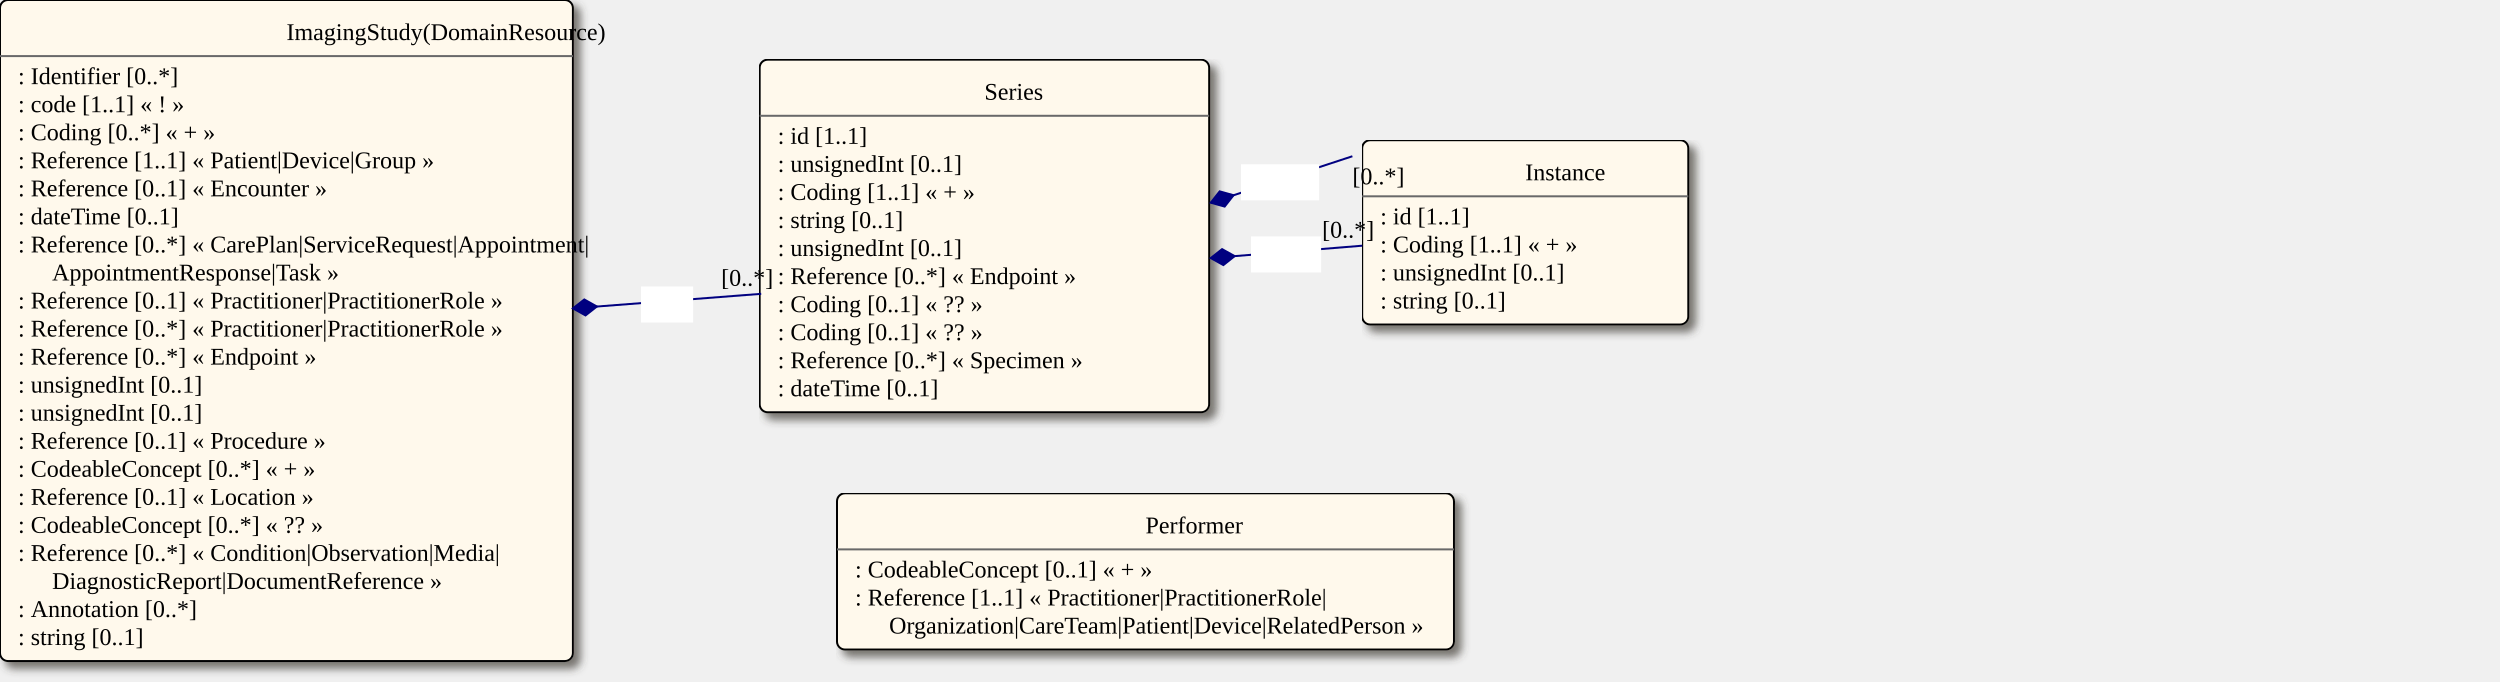
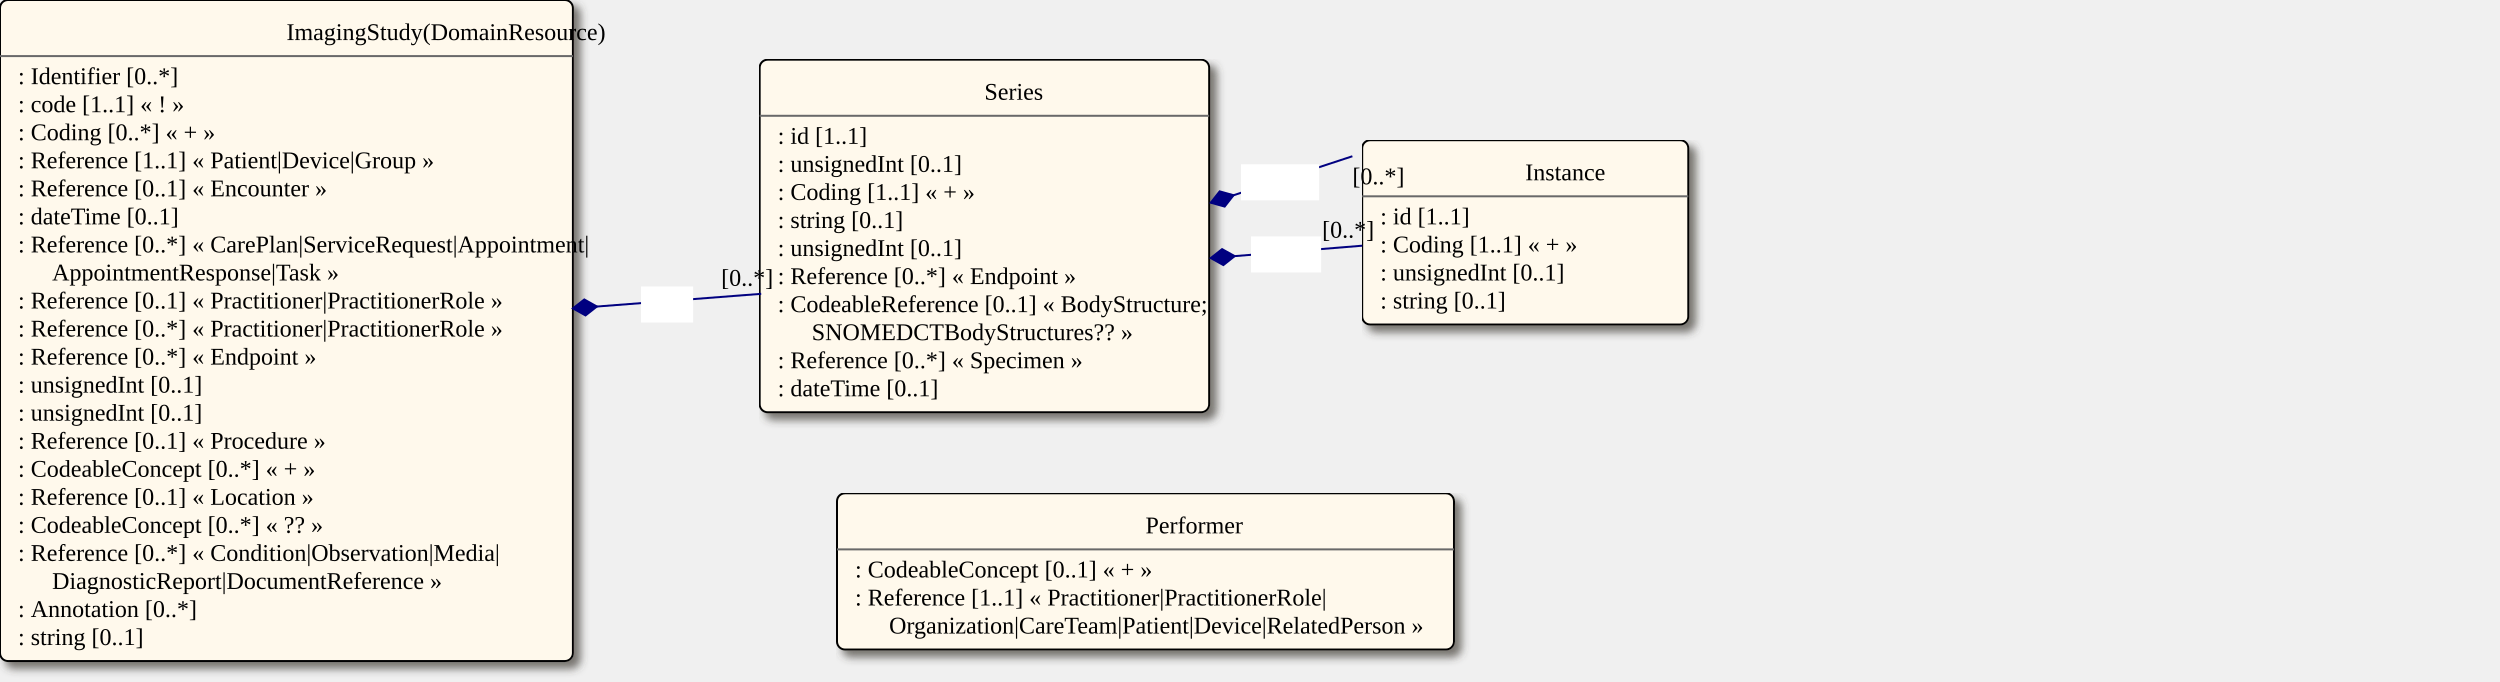
<svg xmlns="http://www.w3.org/2000/svg" xmlns:xlink="http://www.w3.org/1999/xlink" id="n657" version="1.1" width="1248.0" height="340.0">
  <defs id="defs11">
    <filter id="shadow1" x="0" y="0" width="200%" height="200%">
      <feOffset result="offOut" in="SourceGraphic" dx="3" dy="3" id="feOffset2" />
      <feColorMatrix result="matrixOut" in="offOut" type="matrix" values="0.2 0 0 0 0 0 0.2 0 0 0 0 0 0.2 0 0 0 0 0 1 0" id="feColorMatrix4" />
      <feGaussianBlur result="blurOut" in="matrixOut" stdDeviation="2" id="feGaussianBlur6" />
      <feBlend in="SourceGraphic" in2="blurOut" mode="normal" id="feBlend8" />
    </filter>
  </defs>
  <g id="n658">
    <rect id="ImagingStudy" x="0.0" y="0.0" rx="4" ry="4" width="286.0" height="330.0" filter="url(#shadow1)" style="fill:#fff9ec;stroke:black;stroke-width:1" />
    <line id="n659" x1="0.0" y1="28.0" x2="286.0" y2="28.0" style="stroke:dimgrey;stroke-width:1" />
    <text id="n660" x="143.0" y="20.0" fill="black" class="diagram-class-title  diagram-class-resource">ImagingStudy<tspan class="diagram-class-title-link" id="tspan16"> (<a xlink:href="domainresource.html" class="diagram-class-reference" id="n661">DomainResource</a>
)</tspan>
    </text>
    <text id="n662" x="6.0" y="42.0" fill="black" class="diagram-class-detail">
      <a xlink:href="imagingstudy-definitions.html#ImagingStudy.identifier" id="n663" />
 : <a xlink:href="datatypes.html#Identifier" id="n664">Identifier</a>
 [0..*]</text>
    <text id="n668" x="6.0" y="56.0" fill="black" class="diagram-class-detail">
      <a xlink:href="imagingstudy-definitions.html#ImagingStudy.status" id="n669" />
 : <a xlink:href="datatypes.html#code" id="n670">code</a>
 [1..1] « <a xlink:href="valueset-imagingstudy-status.html" id="n671" />
! »</text>
    <text id="n678" x="6.0" y="70.0" fill="black" class="diagram-class-detail">
      <a xlink:href="imagingstudy-definitions.html#ImagingStudy.modality" id="n679" />
 : <a xlink:href="datatypes.html#Coding" id="n680">Coding</a>
 [0..*] « <a id="n681" xlink:href="http://dicom.nema.org/medical/dicom/current/output/chtml/part16/sect_CID_29.html" />
+ »</text>
    <text id="n688" x="6.0" y="84.0" fill="black" class="diagram-class-detail">
      <a xlink:href="imagingstudy-definitions.html#ImagingStudy.subject" id="n689" />
 : <a xlink:href="references.html#Reference" id="n690">Reference</a>
 [1..1] « <a xlink:href="patient.html#Patient" id="n691">Patient</a>
|<a xlink:href="device.html#Device" id="n692">Device</a>
|<a xlink:href="group.html#Group" id="n693">Group</a>
 »</text>
    <text id="n700" x="6.0" y="98.0" fill="black" class="diagram-class-detail">
      <a xlink:href="imagingstudy-definitions.html#ImagingStudy.encounter" id="n701" />
 : <a xlink:href="references.html#Reference" id="n702">Reference</a>
 [0..1] « <a xlink:href="encounter.html#Encounter" id="n703">Encounter</a>
 »</text>
    <text id="n708" x="6.0" y="112.0" fill="black" class="diagram-class-detail">
      <a xlink:href="imagingstudy-definitions.html#ImagingStudy.started" id="n709" />
 : <a xlink:href="datatypes.html#dateTime" id="n710">dateTime</a>
 [0..1]</text>
    <text id="n714" x="6.0" y="126.0" fill="black" class="diagram-class-detail">
      <a xlink:href="imagingstudy-definitions.html#ImagingStudy.basedOn" id="n715" />
 : <a xlink:href="references.html#Reference" id="n716">Reference</a>
 [0..*] « <a xlink:href="careplan.html#CarePlan" id="n717">CarePlan</a>
|<a xlink:href="servicerequest.html#ServiceRequest" id="n718">ServiceRequest</a>
|<a xlink:href="appointment.html#Appointment" id="n719">Appointment</a>
|</text>
    <text id="n720" x="26.0" y="140.0" fill="black" class="diagram-class-detail">
      <a xlink:href="appointmentresponse.html#AppointmentResponse" id="n721">AppointmentResponse</a>
|<a xlink:href="task.html#Task" id="n722">Task</a>
 »</text>
    <text id="n732" x="6.0" y="154.0" fill="black" class="diagram-class-detail">
      <a xlink:href="imagingstudy-definitions.html#ImagingStudy.referrer" id="n733" />
 : <a xlink:href="references.html#Reference" id="n734">Reference</a>
 [0..1] « <a xlink:href="practitioner.html#Practitioner" id="n735">Practitioner</a>
|<a xlink:href="practitionerrole.html#PractitionerRole" id="n736">PractitionerRole</a>
 »</text>
    <text id="n742" x="6.0" y="168.0" fill="black" class="diagram-class-detail">
      <a xlink:href="imagingstudy-definitions.html#ImagingStudy.interpreter" id="n743" />
 : <a xlink:href="references.html#Reference" id="n744">Reference</a>
 [0..*] « <a xlink:href="practitioner.html#Practitioner" id="n745">Practitioner</a>
|<a xlink:href="practitionerrole.html#PractitionerRole" id="n746">PractitionerRole</a>
 »</text>
    <text id="n752" x="6.0" y="182.0" fill="black" class="diagram-class-detail">
      <a xlink:href="imagingstudy-definitions.html#ImagingStudy.endpoint" id="n753" />
 : <a xlink:href="references.html#Reference" id="n754">Reference</a>
 [0..*] « <a xlink:href="endpoint.html#Endpoint" id="n755">Endpoint</a>
 »</text>
    <text id="n760" x="6.0" y="196.0" fill="black" class="diagram-class-detail">
      <a xlink:href="imagingstudy-definitions.html#ImagingStudy.numberOfSeries" id="n761" />
 : <a xlink:href="datatypes.html#unsignedInt" id="n762">unsignedInt</a>
 [0..1]</text>
    <text id="n766" x="6.0" y="210.0" fill="black" class="diagram-class-detail">
      <a xlink:href="imagingstudy-definitions.html#ImagingStudy.numberOfInstances" id="n767" />
 : <a xlink:href="datatypes.html#unsignedInt" id="n768">unsignedInt</a>
 [0..1]</text>
    <text id="n772" x="6.0" y="224.0" fill="black" class="diagram-class-detail">
      <a xlink:href="imagingstudy-definitions.html#ImagingStudy.procedureReference" id="n773" />
 : <a xlink:href="references.html#Reference" id="n774">Reference</a>
 [0..1] « <a xlink:href="procedure.html#Procedure" id="n775">Procedure</a>
 »</text>
    <text id="n780" x="6.0" y="238.0" fill="black" class="diagram-class-detail">
      <a xlink:href="imagingstudy-definitions.html#ImagingStudy.procedureCode" id="n781" />
 : <a xlink:href="datatypes.html#CodeableConcept" id="n782">CodeableConcept</a>
 [0..*] « <a id="n783" xlink:href="http://www.rsna.org/RadLex_Playbook.aspx" />
+ »</text>
    <text id="n790" x="6.0" y="252.0" fill="black" class="diagram-class-detail">
      <a xlink:href="imagingstudy-definitions.html#ImagingStudy.location" id="n791" />
 : <a xlink:href="references.html#Reference" id="n792">Reference</a>
 [0..1] « <a xlink:href="location.html#Location" id="n793">Location</a>
 »</text>
    <text id="n798" x="6.0" y="266.0" fill="black" class="diagram-class-detail">
      <a xlink:href="imagingstudy-definitions.html#ImagingStudy.reasonCode" id="n799" />
 : <a xlink:href="datatypes.html#CodeableConcept" id="n800">CodeableConcept</a>
 [0..*] « <a xlink:href="valueset-procedure-reason.html" id="n801" />
?? »</text>
    <text id="n808" x="6.0" y="280.0" fill="black" class="diagram-class-detail">
      <a xlink:href="imagingstudy-definitions.html#ImagingStudy.reasonReference" id="n809" />
 : <a xlink:href="references.html#Reference" id="n810">Reference</a>
 [0..*] « <a xlink:href="condition.html#Condition" id="n811">Condition</a>
|<a xlink:href="observation.html#Observation" id="n812">Observation</a>
|<a xlink:href="media.html#Media" id="n813">Media</a>
|</text>
    <text id="n814" x="26.0" y="294.0" fill="black" class="diagram-class-detail">
      <a xlink:href="diagnosticreport.html#DiagnosticReport" id="n815">DiagnosticReport</a>
|<a xlink:href="documentreference.html#DocumentReference" id="n816">DocumentReference</a>
 »</text>
    <text id="n826" x="6.0" y="308.0" fill="black" class="diagram-class-detail">
      <a xlink:href="imagingstudy-definitions.html#ImagingStudy.note" id="n827" />
 : <a xlink:href="datatypes.html#Annotation" id="n828">Annotation</a>
 [0..*]</text>
    <text id="n832" x="6.0" y="322.0" fill="black" class="diagram-class-detail">
      <a xlink:href="imagingstudy-definitions.html#ImagingStudy.description" id="n833" />
 : <a xlink:href="datatypes.html#string" id="n834">string</a>
 [0..1]</text>
  </g>
  <g id="n838" transform="translate(-0.7768215,-20.19736)">
    <rect id="ImagingStudy.series" x="380" y="50" rx="4" ry="4" width="224.4" height="176" style="fill:#fff9ec;stroke:#000000;stroke-width:1;filter:url(#shadow1)" />
    <line id="n839" x1="380" y1="78" x2="604.4" y2="78" style="stroke:#696969;stroke-width:1" />
    <text id="n840" x="492.2" y="70" class="diagram-class-title" style="fill:#000000">Series</text>
    <text id="n841" x="386" y="92" class="diagram-class-detail" style="fill:#000000">
      <a xlink:href="imagingstudy-definitions.html#ImagingStudy.series.uid" id="n842" />
 : <a xlink:href="datatypes.html#id" id="n843">id</a>
 [1..1]</text>
    <text id="n847" x="386" y="106" class="diagram-class-detail" style="fill:#000000">
      <a xlink:href="imagingstudy-definitions.html#ImagingStudy.series.number" id="n848" />
 : <a xlink:href="datatypes.html#unsignedInt" id="n849">unsignedInt</a>
 [0..1]</text>
    <text id="n853" x="386" y="120" class="diagram-class-detail" style="fill:#000000">
      <a xlink:href="imagingstudy-definitions.html#ImagingStudy.series.modality" id="n854" />
 : <a xlink:href="datatypes.html#Coding" id="n855">Coding</a>
 [1..1] « <a id="n856" xlink:href="http://dicom.nema.org/medical/dicom/current/output/chtml/part16/sect_CID_29.html" />
+ »</text>
    <text id="n863" x="386" y="134" class="diagram-class-detail" style="fill:#000000">
      <a xlink:href="imagingstudy-definitions.html#ImagingStudy.series.description" id="n864" />
 : <a xlink:href="datatypes.html#string" id="n865">string</a>
 [0..1]</text>
    <text id="n869" x="386" y="148" class="diagram-class-detail" style="fill:#000000">
      <a xlink:href="imagingstudy-definitions.html#ImagingStudy.series.numberOfInstances" id="n870" />
 : <a xlink:href="datatypes.html#unsignedInt" id="n871">unsignedInt</a>
 [0..1]</text>
    <text id="n875" x="386" y="162" class="diagram-class-detail" style="fill:#000000">
      <a xlink:href="imagingstudy-definitions.html#ImagingStudy.series.endpoint" id="n876" />
 : <a xlink:href="references.html#Reference" id="n877">Reference</a>
 [0..*] « <a xlink:href="endpoint.html#Endpoint" id="n878">Endpoint</a>
 »</text>
    <text id="n883" x="386" y="176" class="diagram-class-detail" style="fill:#000000">
      <a xlink:href="imagingstudy-definitions.html#ImagingStudy.series.bodySite" id="n884" />
-  : <a xlink:href="datatypes.html#Coding" id="n885">Coding</a>
-  [0..1] « <a xlink:href="valueset-body-site.html" id="n886" />
- ?? »</text>
-     <text id="n893" x="386" y="190" class="diagram-class-detail" style="fill:#000000">
-       <a xlink:href="imagingstudy-definitions.html#ImagingStudy.series.laterality" id="n894" />
-  : <a xlink:href="datatypes.html#Coding" id="n895">Coding</a>
-  [0..1] « <a xlink:href="valueset-bodysite-laterality.html" id="n896" />
- ?? »</text>
+  : <a xlink:href="references.html#CodeableReference" id="n885">CodeableReference</a>
+  [0..1] « <a xlink:href="bodystructure.html#BodyStructure" id="n886">BodyStructure</a>; <a xlink:href="valueset-body-site.html" id="n887" />
+     </text>
+     <text id="n893" x="406" y="190" class="diagram-class-detail" style="fill:#000000">
+       <a xlink:href="valueset-body-site.html" id="n894">SNOMEDCTBodyStructures</a>?? »</text>
    <text id="n903" x="386" y="204" class="diagram-class-detail" style="fill:#000000">
      <a xlink:href="imagingstudy-definitions.html#ImagingStudy.series.specimen" id="n904" />
 : <a xlink:href="references.html#Reference" id="n905">Reference</a>
 [0..*] « <a xlink:href="specimen.html#Specimen" id="n906">Specimen</a>
 »</text>
    <text id="n911" x="386" y="218" class="diagram-class-detail" style="fill:#000000">
      <a xlink:href="imagingstudy-definitions.html#ImagingStudy.series.started" id="n912" />
 : <a xlink:href="datatypes.html#dateTime" id="n913">dateTime</a>
 [0..1]</text>
  </g>
  <g id="n917" transform="translate(-222.171,246.2524)">
    <rect id="ImagingStudy.series.performer" x="640" y="0" rx="4" ry="4" width="308" height="78" style="fill:#fff9ec;stroke:#000000;stroke-width:1;filter:url(#shadow1)" />
    <line id="n918" x1="640" y1="28" x2="948" y2="28" style="stroke:#696969;stroke-width:1" />
    <text id="n919" x="794" y="20" class="diagram-class-title" style="fill:#000000">Performer</text>
    <text id="n920" x="646" y="42" class="diagram-class-detail" style="fill:#000000">
      <a xlink:href="imagingstudy-definitions.html#ImagingStudy.series.performer.function" id="n921" />
 : <a xlink:href="datatypes.html#CodeableConcept" id="n922">CodeableConcept</a>
 [0..1] « <a xlink:href="valueset-series-performer-function.html" id="n923" />
+ »</text>
    <text id="n930" x="646" y="56" class="diagram-class-detail" style="fill:#000000">
      <a xlink:href="imagingstudy-definitions.html#ImagingStudy.series.performer.actor" id="n931" />
 : <a xlink:href="references.html#Reference" id="n932">Reference</a>
 [1..1] « <a xlink:href="practitioner.html#Practitioner" id="n933">Practitioner</a>
|<a xlink:href="practitionerrole.html#PractitionerRole" id="n934">PractitionerRole</a>
|</text>
    <text id="n935" x="666" y="70" class="diagram-class-detail" style="fill:#000000">
      <a xlink:href="organization.html#Organization" id="n936">Organization</a>
|<a xlink:href="careteam.html#CareTeam" id="n937">CareTeam</a>
|<a xlink:href="patient.html#Patient" id="n938">Patient</a>
|<a xlink:href="device.html#Device" id="n939">Device</a>
|<a xlink:href="relatedperson.html#RelatedPerson" id="n940">RelatedPerson</a>
 »</text>
  </g>
  <g id="n952">
    <rect id="ImagingStudy.series.instance" x="680.0" y="70.0" rx="4" ry="4" width="162.8" height="92.0" filter="url(#shadow1)" style="fill:#fff9ec;stroke:black;stroke-width:1" />
    <line id="n953" x1="680.0" y1="98.0" x2="842.8" y2="98.0" style="stroke:dimgrey;stroke-width:1" />
    <text id="n954" x="761.4" y="90.0" fill="black" class="diagram-class-title">Instance</text>
    <text id="n955" x="686.0" y="112.0" fill="black" class="diagram-class-detail">
      <a xlink:href="imagingstudy-definitions.html#ImagingStudy.series.instance.uid" id="n956" />
 : <a xlink:href="datatypes.html#id" id="n957">id</a>
 [1..1]</text>
    <text id="n961" x="686.0" y="126.0" fill="black" class="diagram-class-detail">
      <a xlink:href="imagingstudy-definitions.html#ImagingStudy.series.instance.sopClass" id="n962" />
 : <a xlink:href="datatypes.html#Coding" id="n963">Coding</a>
 [1..1] « <a id="n964" xlink:href="http://dicom.nema.org/medical/dicom/current/output/chtml/part04/sect_B.5.html#table_B.5-1" />
+ »</text>
    <text id="n971" x="686.0" y="140.0" fill="black" class="diagram-class-detail">
      <a xlink:href="imagingstudy-definitions.html#ImagingStudy.series.instance.number" id="n972" />
 : <a xlink:href="datatypes.html#unsignedInt" id="n973">unsignedInt</a>
 [0..1]</text>
    <text id="n977" x="686.0" y="154.0" fill="black" class="diagram-class-detail">
      <a xlink:href="imagingstudy-definitions.html#ImagingStudy.series.instance.title" id="n978" />
 : <a xlink:href="datatypes.html#string" id="n979">string</a>
 [0..1]</text>
  </g>
  <line id="n983" x1="604.4" y1="101.195" x2="675.109" y2="78.0" style="stroke:navy;stroke-width:1" />
  <polygon id="n984" points="604.4,101.195 610.4,105.195 616.4,101.195 610.4,97.195 604.4,101.195" style="fill:navy;stroke:navy;stroke-width:1" transform="rotate(-18.16114 604.4 101.1948)" />
  <rect id="n985" x="619.5" y="82.0" width="39.0" height="18.0" style="fill:white;stroke:black;stroke-width:0" />
  <text id="n986" x="639.0" y="92.0" fill="black" class="diagram-class-linkage">
    <a xlink:href="imagingstudy-definitions.html#ImagingStudy.series.performer" id="n987" />
  </text>
  <text id="n988" x="675.109" y="92.0" fill="black" class="diagram-class-linkage">[0..*]</text>
  <line id="n989" x1="604.4" y1="128.831" x2="680.0" y2="122.652" style="stroke:navy;stroke-width:1" />
  <polygon id="n990" points="604.4,128.831 610.4,132.831 616.4,128.831 610.4,124.831 604.4,128.831" style="fill:navy;stroke:navy;stroke-width:1" transform="rotate(-4.672036 604.4 128.8306)" />
  <rect id="n991" x="624.5" y="118.0" width="35.0" height="18.0" style="fill:white;stroke:black;stroke-width:0" />
  <text id="n992" x="642.0" y="128.0" fill="black" class="diagram-class-linkage">
    <a xlink:href="imagingstudy-definitions.html#ImagingStudy.series.instance" id="n993" />
  </text>
  <text id="n994" x="660.0" y="118.652" fill="black" class="diagram-class-linkage">[0..*]</text>
  <line id="n995" x1="286.0" y1="153.943" x2="380.0" y2="146.675" style="stroke:navy;stroke-width:1" />
  <polygon id="n996" points="286.0,153.943 292.0,157.943 298.0,153.943 292.0,149.943 286.0,153.943" style="fill:navy;stroke:navy;stroke-width:1" transform="rotate(-4.421289 286.0 153.9433)" />
  <rect id="n997" x="320.0" y="143.0" width="26.0" height="18.0" style="fill:white;stroke:black;stroke-width:0" />
  <text id="n998" x="333.0" y="153.0" fill="black" class="diagram-class-linkage">
    <a xlink:href="imagingstudy-definitions.html#ImagingStudy.series" id="n999" />
  </text>
  <text id="n1000" x="360.0" y="142.675" fill="black" class="diagram-class-linkage">[0..*]</text>
</svg>
